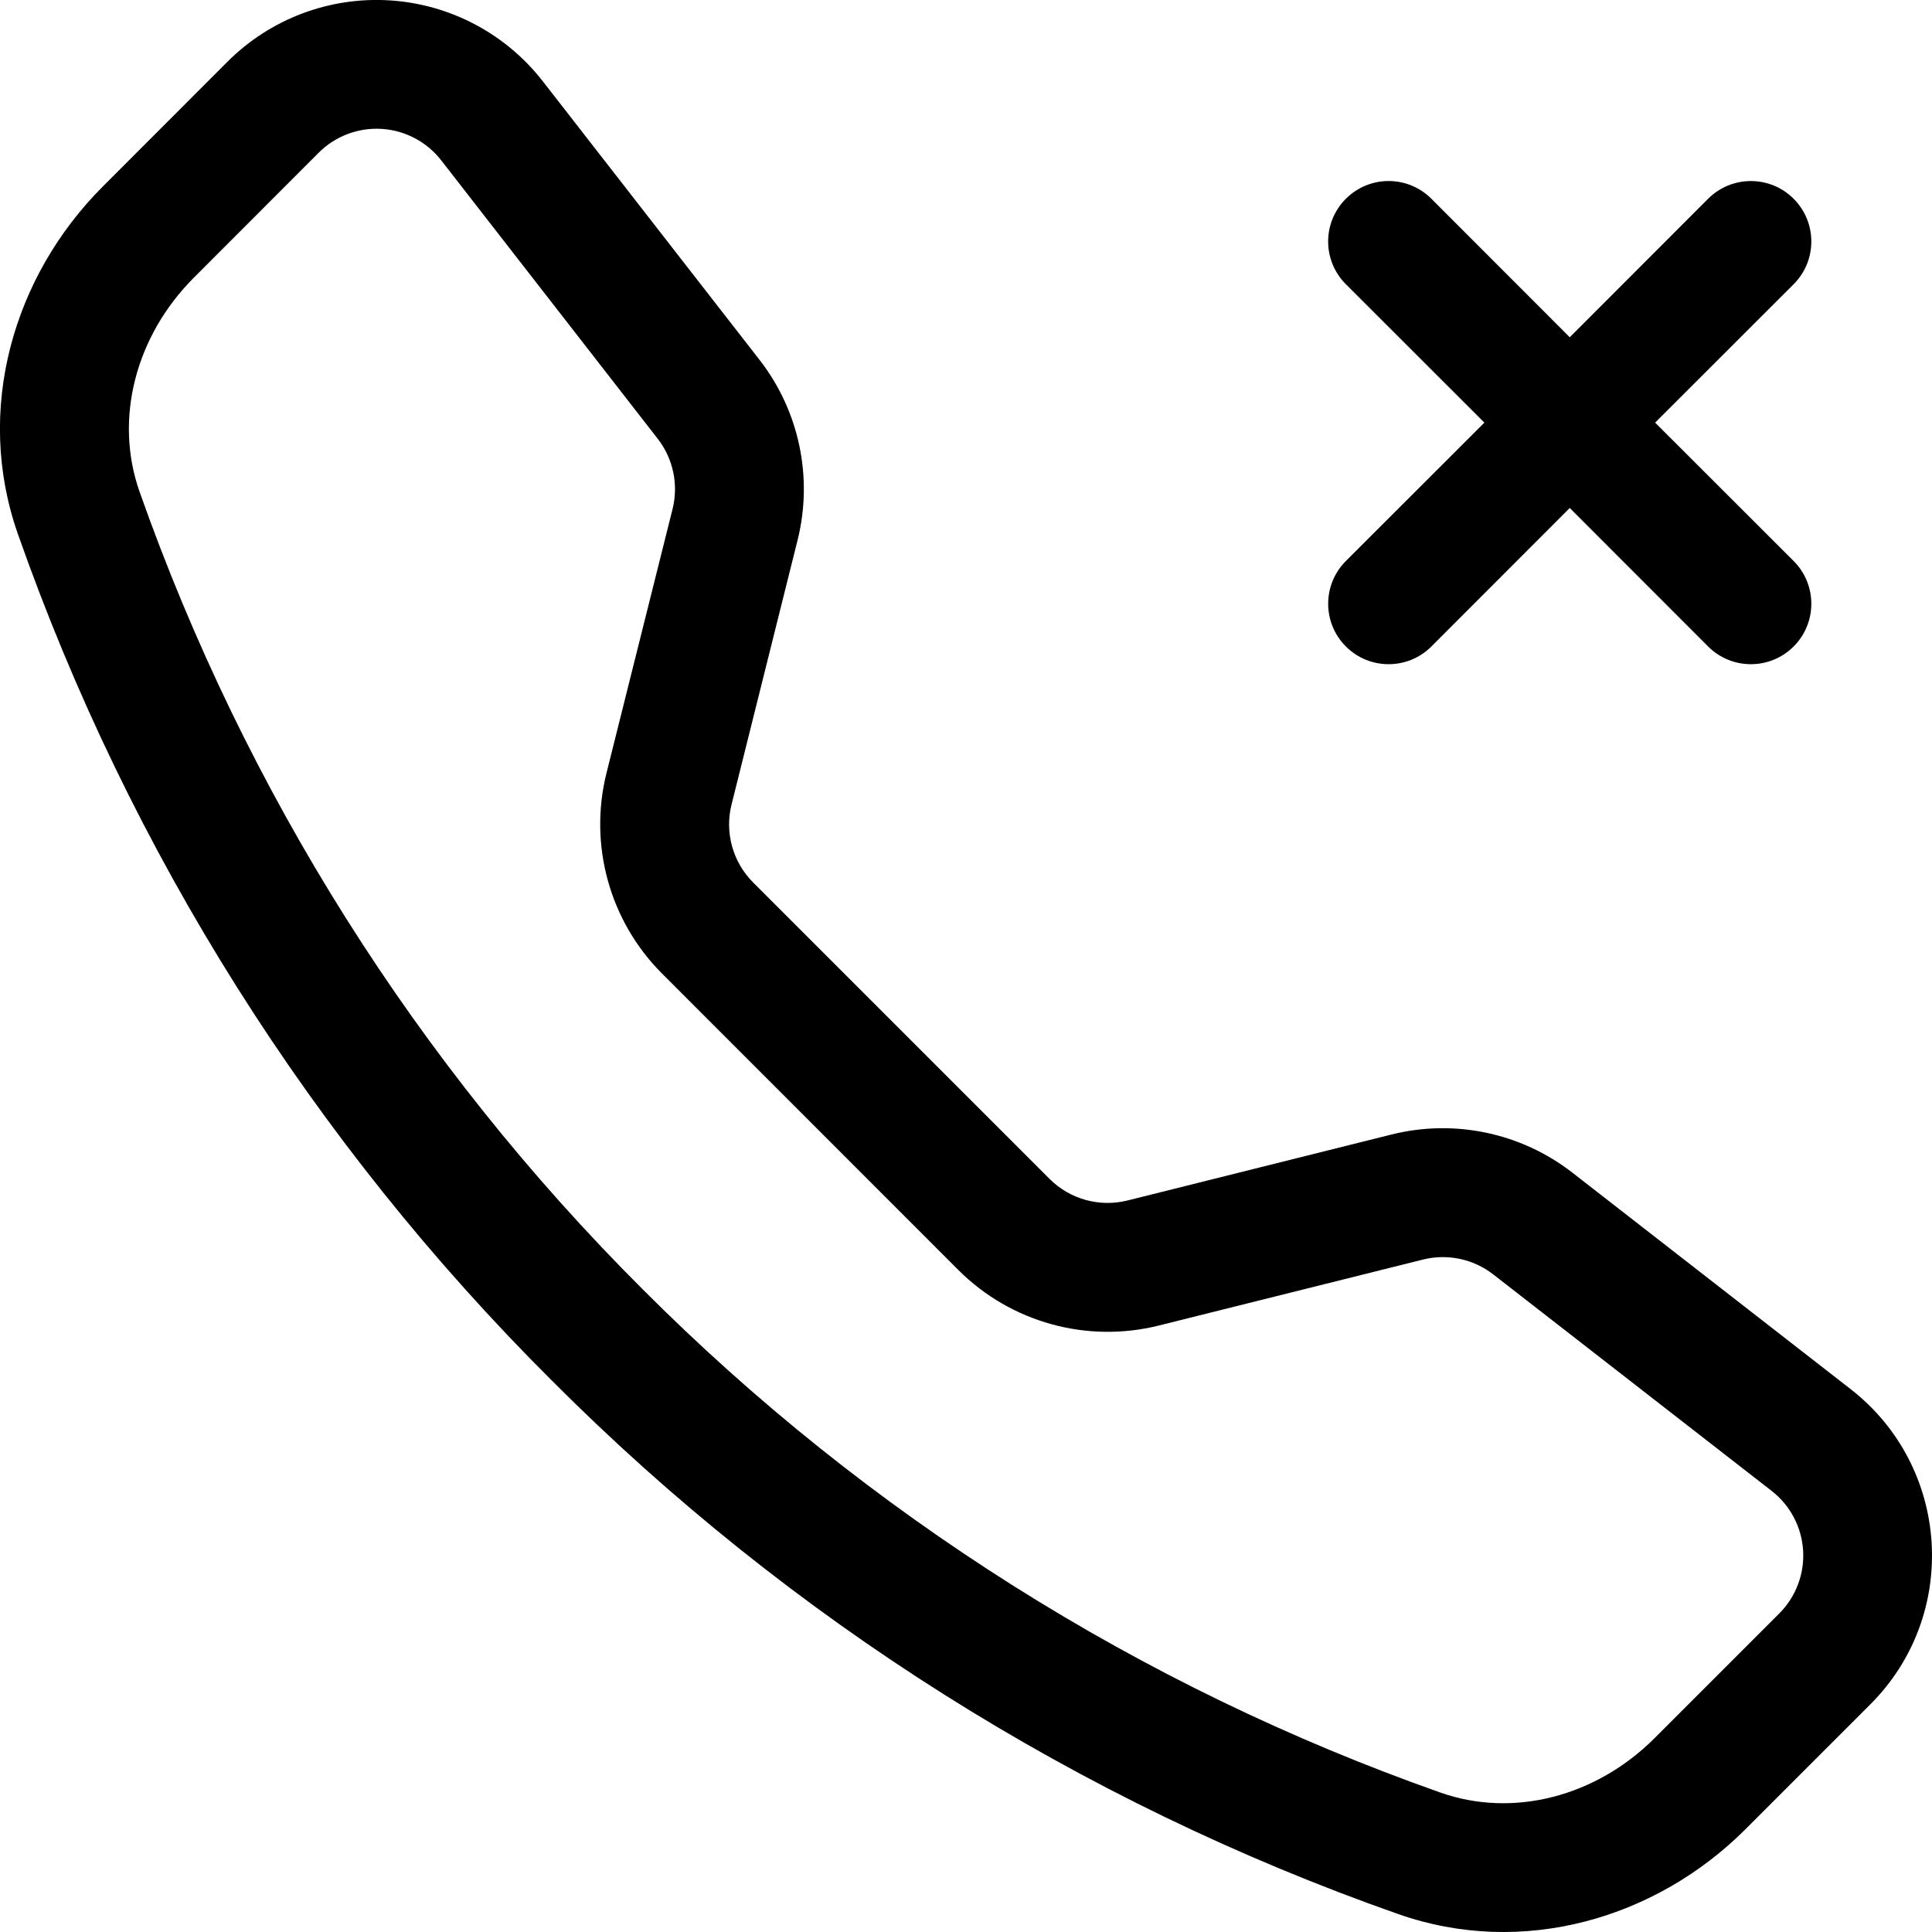
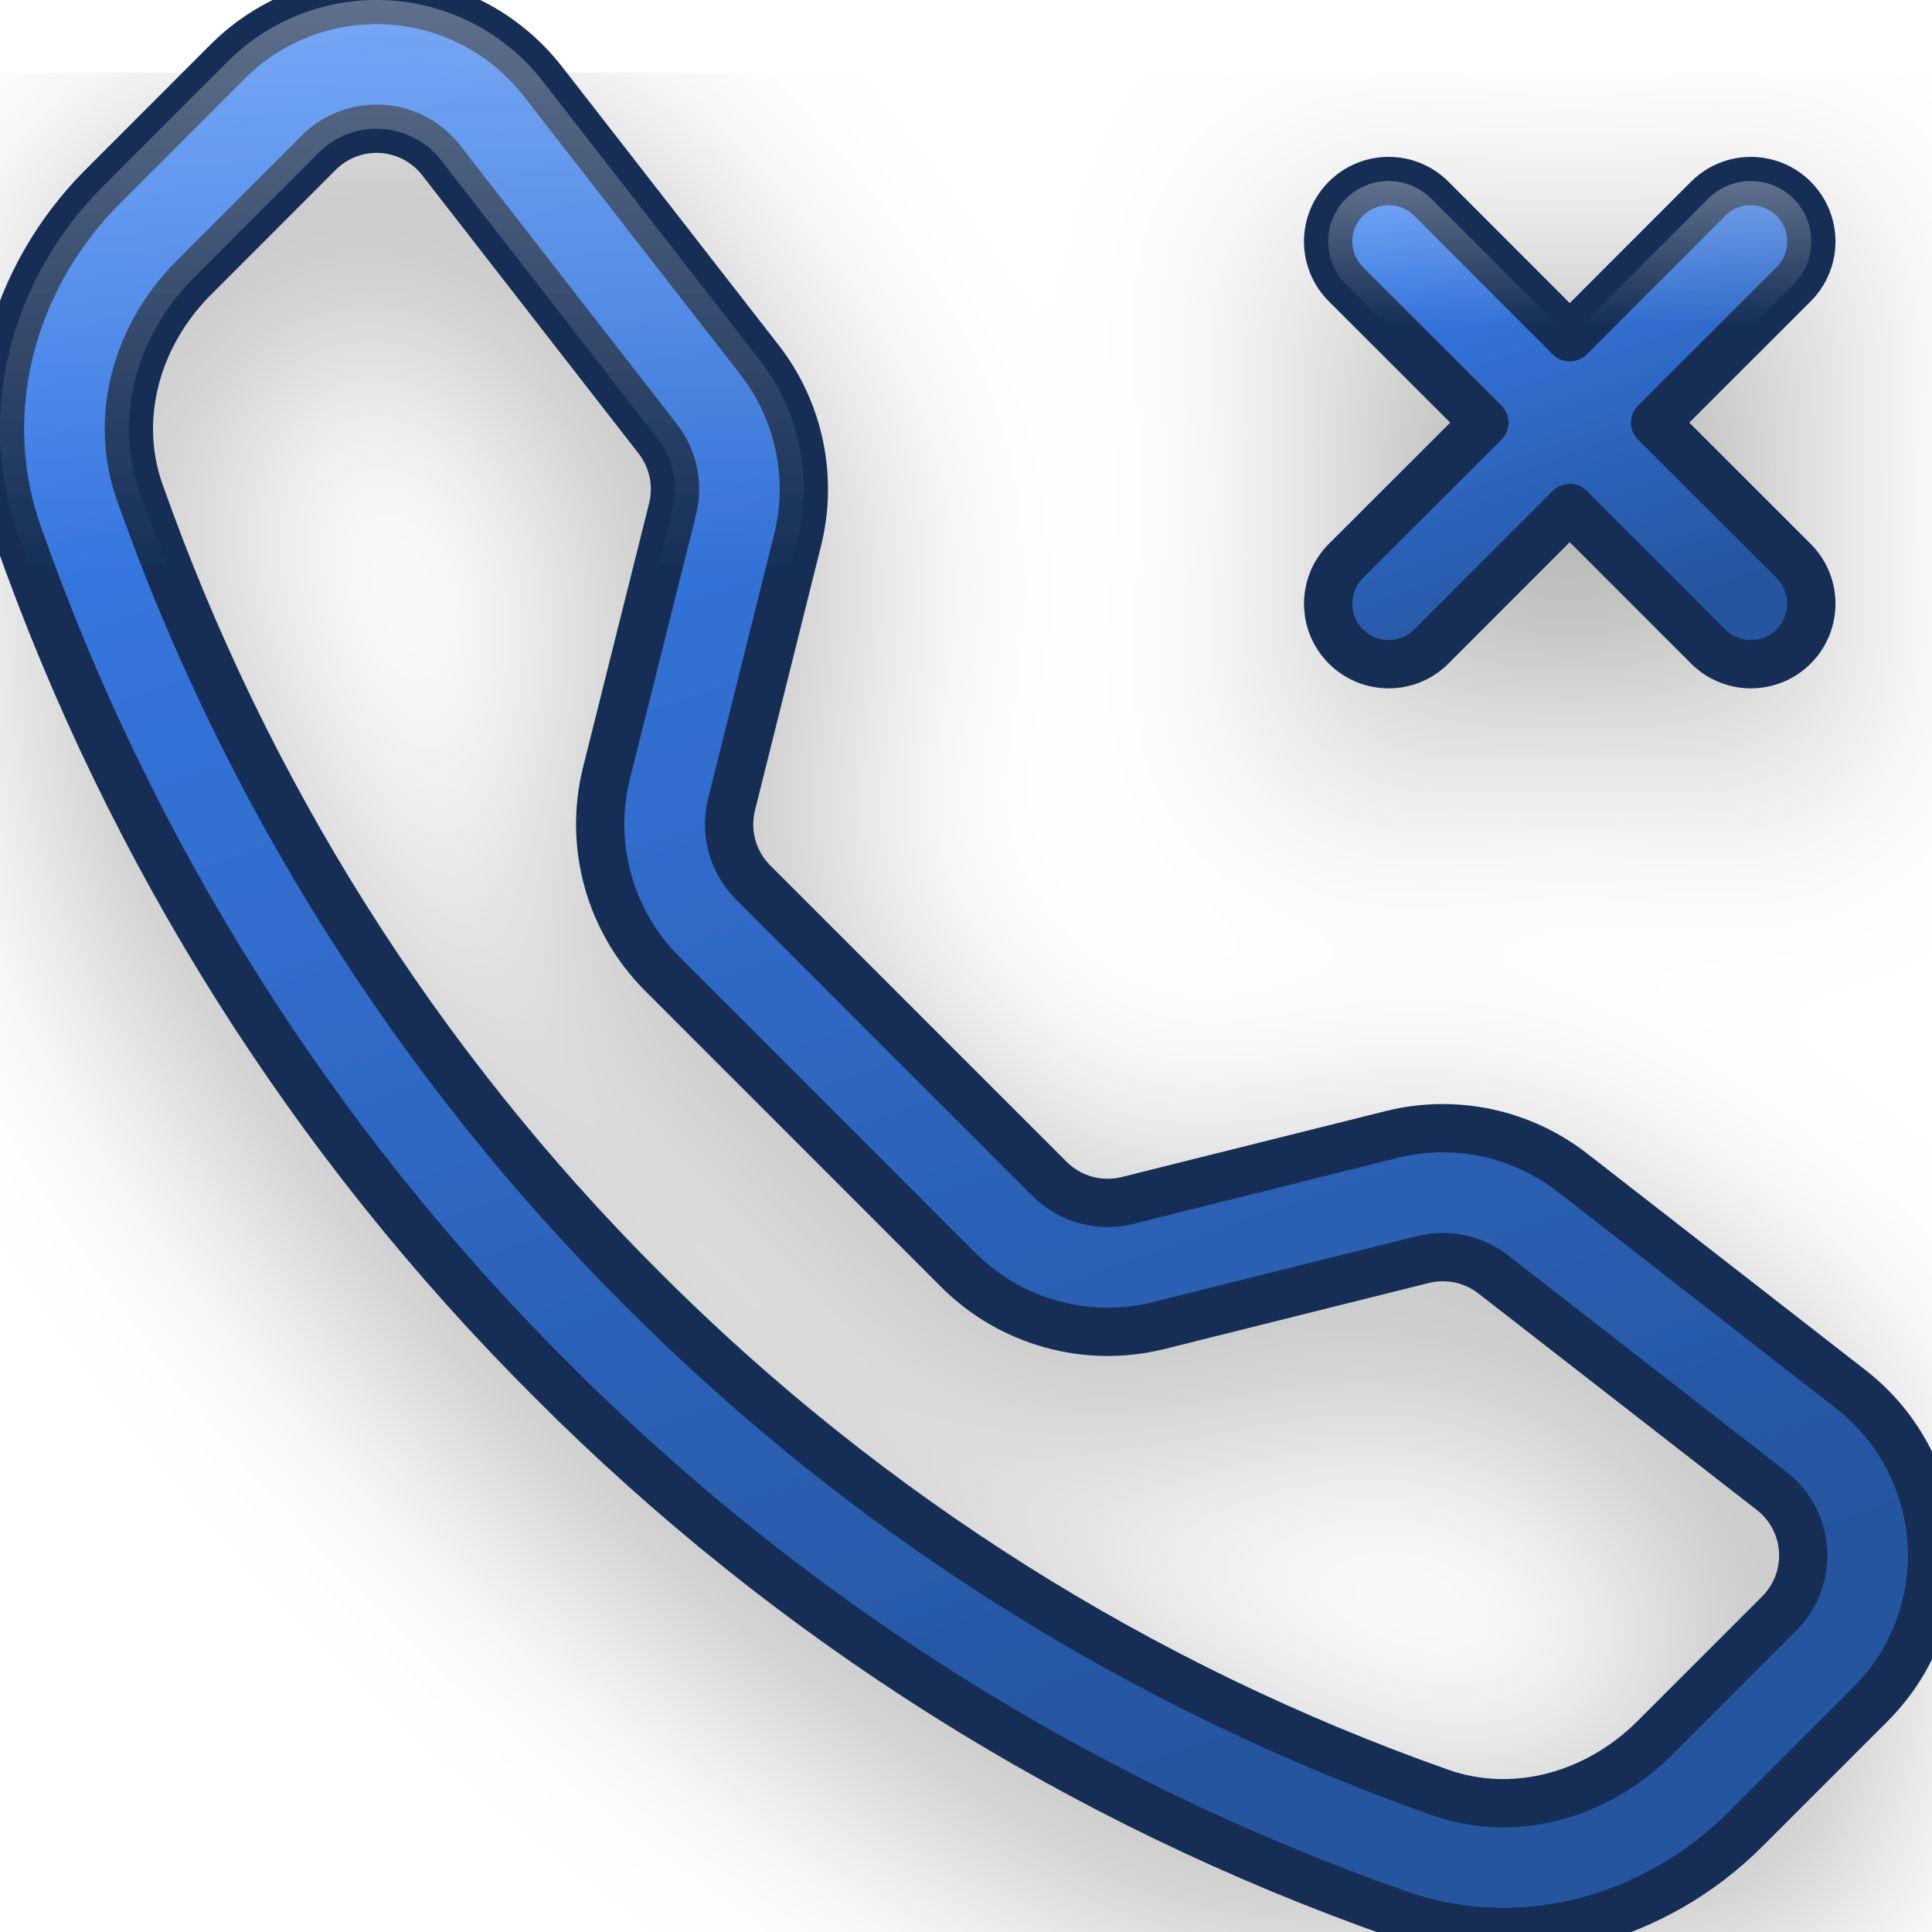
- <svg xmlns="http://www.w3.org/2000/svg" width="16" height="16" fill="currentColor" class="bi bi-telephone-x" viewBox="0 0 16 16">
-   <path d="M3.654 1.328a.678.678 0 0 0-1.015-.063L1.605 2.3c-.483.484-.661 1.169-.45 1.77a17.6 17.6 0 0 0 4.168 6.608 17.6 17.6 0 0 0 6.608 4.168c.601.211 1.286.033 1.77-.45l1.034-1.034a.678.678 0 0 0-.063-1.015l-2.307-1.794a.68.68 0 0 0-.58-.122l-2.19.547a1.75 1.75 0 0 1-1.657-.459L5.482 8.062a1.75 1.75 0 0 1-.46-1.657l.548-2.19a.68.68 0 0 0-.122-.58zM1.884.511a1.745 1.745 0 0 1 2.612.163L6.29 2.98c.329.423.445.974.315 1.494l-.547 2.19a.68.68 0 0 0 .178.643l2.457 2.457a.68.68 0 0 0 .644.178l2.189-.547a1.75 1.75 0 0 1 1.494.315l2.306 1.794c.829.645.905 1.87.163 2.611l-1.034 1.034c-.74.74-1.846 1.065-2.877.702a18.6 18.6 0 0 1-7.01-4.42 18.6 18.6 0 0 1-4.42-7.009c-.362-1.03-.037-2.137.703-2.877z" />
-   <path fill-rule="evenodd" d="M11.146 1.646a.5.5 0 0 1 .708 0L13 2.793l1.146-1.147a.5.5 0 0 1 .708.708L13.707 3.5l1.147 1.146a.5.5 0 0 1-.708.708L13 4.207l-1.146 1.147a.5.5 0 0 1-.708-.708L12.293 3.5l-1.147-1.146a.5.5 0 0 1 0-.708" />
+ <svg xmlns="http://www.w3.org/2000/svg" width="16" height="16" viewBox="0 0 16 16">
+   <defs>
+     <linearGradient id="body" x1="0" y1="0" x2="0.35" y2="1">
+       <stop offset="0" stop-color="#3b82f6" />
+       <stop offset="1" stop-color="#2655a0" />
+     </linearGradient>
+     <linearGradient id="sheen" x1="0" y1="0" x2="0" y2="1">
+       <stop offset="0" stop-color="#ffffff" stop-opacity="0.32" />
+       <stop offset="0.3" stop-color="#ffffff" stop-opacity="0" />
+     </linearGradient>
+   </defs>
+   <g style="filter:drop-shadow(0 0.6px 1px rgba(0,0,0,0.35))">
+     <path fill="url(#body)" stroke="#152e56" stroke-width="0.4" stroke-linejoin="round" d="M3.654 1.328a.678.678 0 0 0-1.015-.063L1.605 2.3c-.483.484-.661 1.169-.45 1.77a17.6 17.6 0 0 0 4.168 6.608 17.6 17.6 0 0 0 6.608 4.168c.601.211 1.286.033 1.77-.45l1.034-1.034a.678.678 0 0 0-.063-1.015l-2.307-1.794a.68.68 0 0 0-.58-.122l-2.19.547a1.75 1.75 0 0 1-1.657-.459L5.482 8.062a1.75 1.75 0 0 1-.46-1.657l.548-2.19a.68.68 0 0 0-.122-.58zM1.884.511a1.745 1.745 0 0 1 2.612.163L6.29 2.98c.329.423.445.974.315 1.494l-.547 2.19a.68.68 0 0 0 .178.643l2.457 2.457a.68.68 0 0 0 .644.178l2.189-.547a1.75 1.75 0 0 1 1.494.315l2.306 1.794c.829.645.905 1.87.163 2.611l-1.034 1.034c-.74.74-1.846 1.065-2.877.702a18.6 18.6 0 0 1-7.01-4.42 18.6 18.6 0 0 1-4.42-7.009c-.362-1.03-.037-2.137.703-2.877z" />
+     <path fill="url(#body)" stroke="#152e56" stroke-width="0.4" stroke-linejoin="round" fill-rule="evenodd" d="M11.146 1.646a.5.5 0 0 1 .708 0L13 2.793l1.146-1.147a.5.5 0 0 1 .708.708L13.707 3.5l1.147 1.146a.5.5 0 0 1-.708.708L13 4.207l-1.146 1.147a.5.5 0 0 1-.708-.708L12.293 3.5l-1.147-1.146a.5.5 0 0 1 0-.708" />
+     <path fill="url(#sheen)" d="M3.654 1.328a.678.678 0 0 0-1.015-.063L1.605 2.3c-.483.484-.661 1.169-.45 1.77a17.6 17.6 0 0 0 4.168 6.608 17.6 17.6 0 0 0 6.608 4.168c.601.211 1.286.033 1.77-.45l1.034-1.034a.678.678 0 0 0-.063-1.015l-2.307-1.794a.68.68 0 0 0-.58-.122l-2.19.547a1.75 1.75 0 0 1-1.657-.459L5.482 8.062a1.75 1.75 0 0 1-.46-1.657l.548-2.19a.68.68 0 0 0-.122-.58zM1.884.511a1.745 1.745 0 0 1 2.612.163L6.29 2.98c.329.423.445.974.315 1.494l-.547 2.19a.68.68 0 0 0 .178.643l2.457 2.457a.68.68 0 0 0 .644.178l2.189-.547a1.75 1.75 0 0 1 1.494.315l2.306 1.794c.829.645.905 1.87.163 2.611l-1.034 1.034c-.74.74-1.846 1.065-2.877.702a18.6 18.6 0 0 1-7.01-4.42 18.6 18.6 0 0 1-4.42-7.009c-.362-1.03-.037-2.137.703-2.877z" />
+     <path fill="url(#sheen)" fill-rule="evenodd" d="M11.146 1.646a.5.5 0 0 1 .708 0L13 2.793l1.146-1.147a.5.5 0 0 1 .708.708L13.707 3.5l1.147 1.146a.5.5 0 0 1-.708.708L13 4.207l-1.146 1.147a.5.5 0 0 1-.708-.708L12.293 3.5l-1.147-1.146a.5.5 0 0 1 0-.708" />
+   </g>
</svg>
